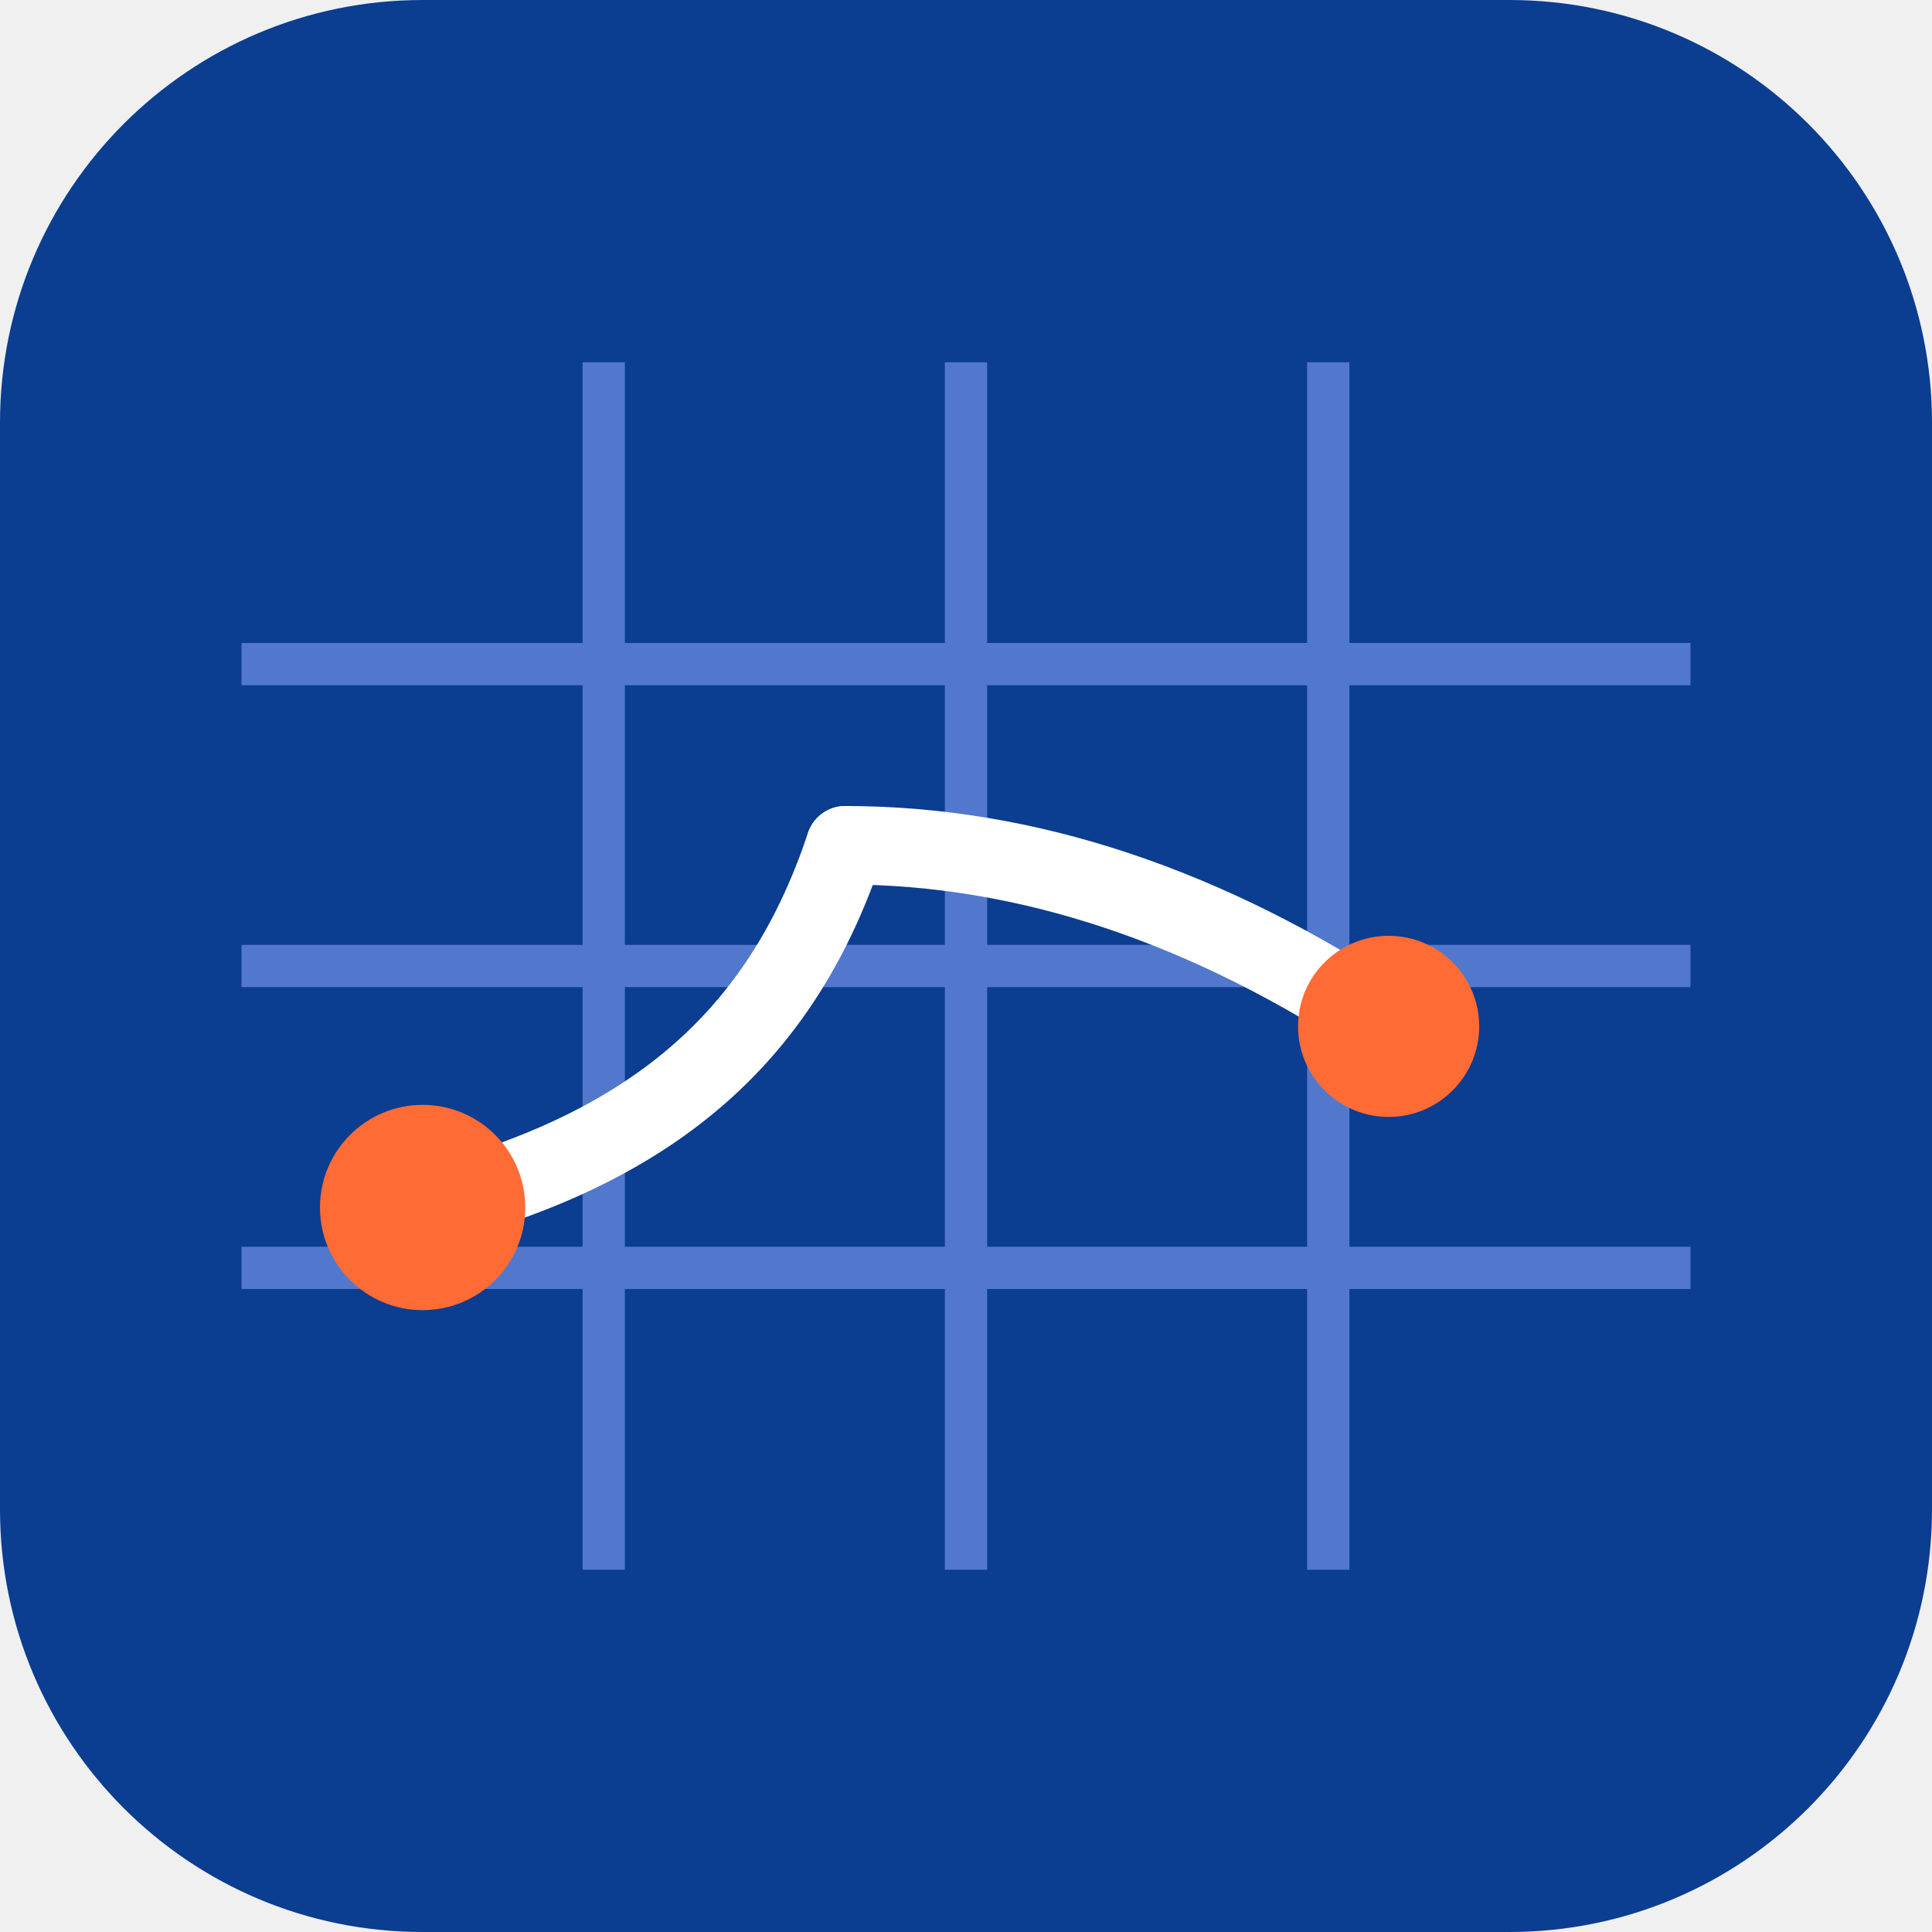
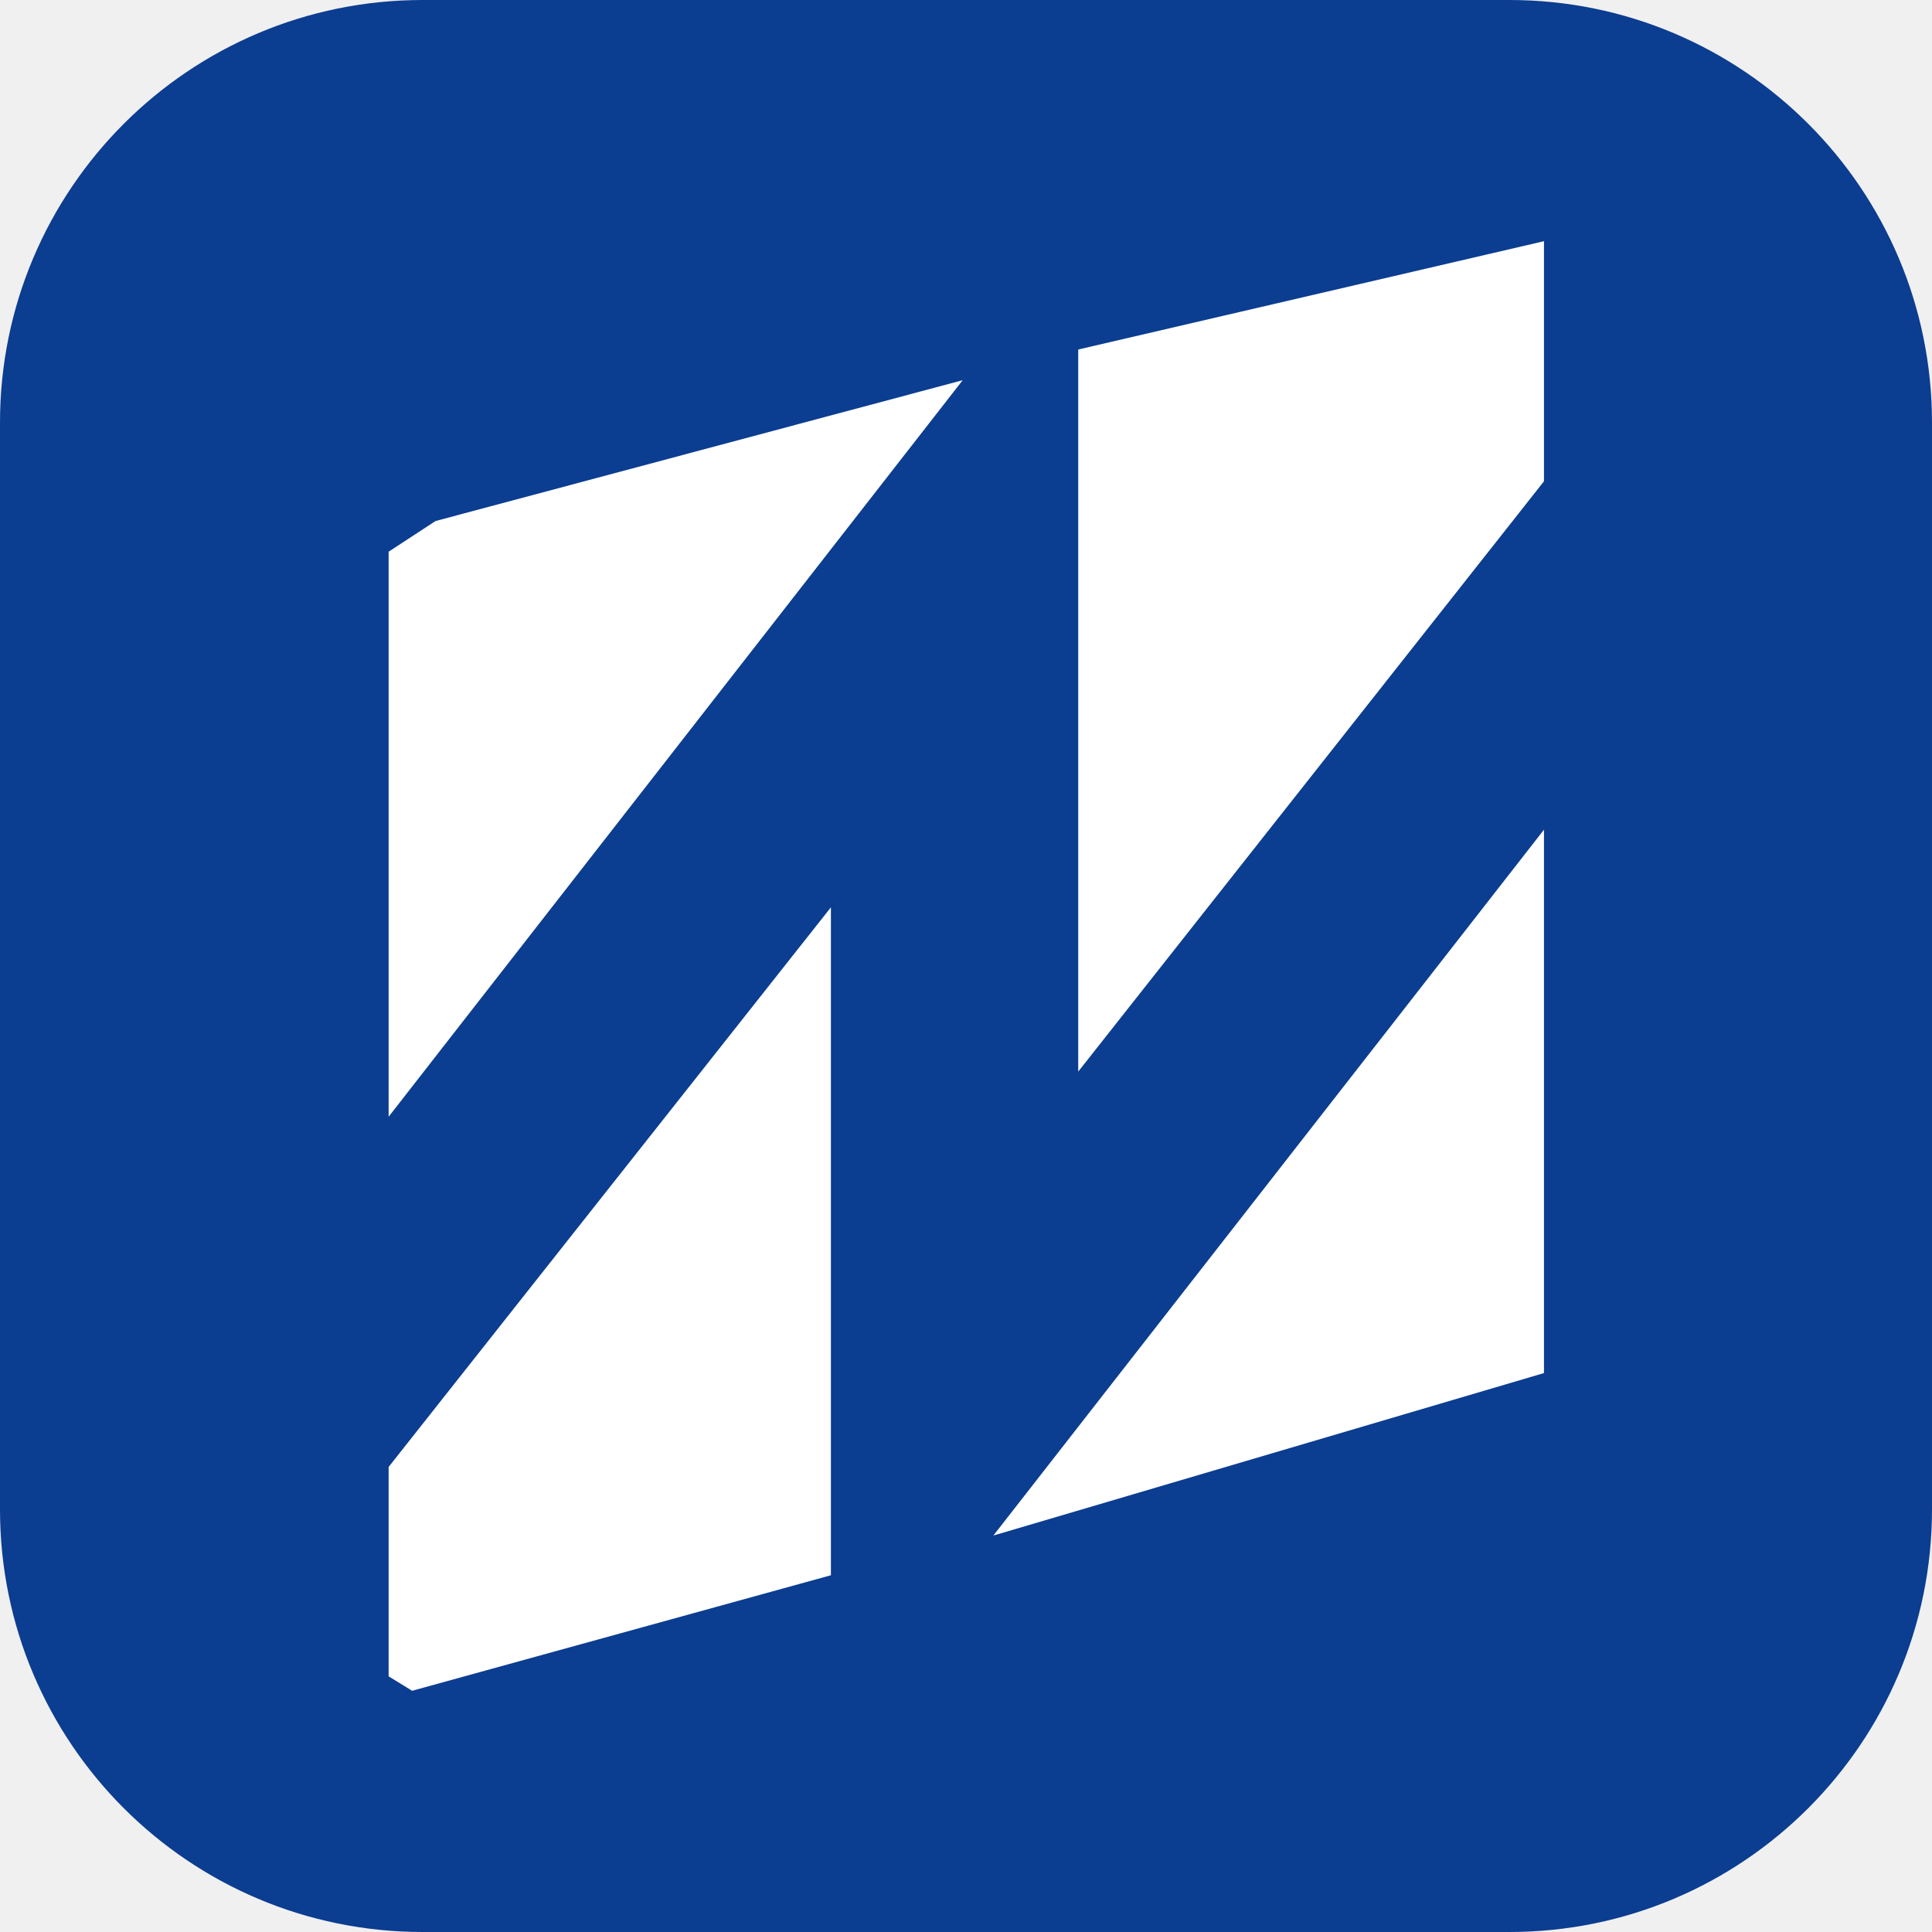
- <svg xmlns="http://www.w3.org/2000/svg" viewBox="0 0 64 64" role="img" aria-label="低空原理实验室">
+ <svg xmlns="http://www.w3.org/2000/svg" viewBox="0 0 64 64" width="64" height="64" role="img" aria-label="低空原理实验室">
  <rect width="64" height="64" rx="14" fill="#0B3D91" />
-   <g fill="none" stroke="#8ba8ff" stroke-width="1.4" opacity="0.55">
-     <path d="M8 22h48M8 32h48M8 42h48M20 12v40M32 12v40M44 12v40" />
+   <g fill="#ffffff" transform="translate(8.09 7.99) scale(0.598)">
+     <g transform="translate(8 0)">
+       <path d="M38.2 6 L64 0 L64 13.3 L38.2 46 Z" />
+       <path d="M0 17.2 L2.6 15.5 L31.8 7.7 L0 48.5 Z" />
+       <path d="M33.5 71.7 L64 32.6 L64 62.7 Z" />
+       <path d="M0 67.9 L24.5 36.9 L24.5 73.9 L1.3 80.3 L0 79.5 Z" />
+     </g>
  </g>
-   <g fill="none" stroke="#ffffff" stroke-width="2.6" stroke-linecap="round">
-     <path d="M14 40c8-2 12-6 14-12" />
-     <path d="M28 28c6 0 12 2 18 6" />
-   </g>
-   <circle cx="14" cy="40" r="3.4" fill="#FF6B35" />
-   <circle cx="46" cy="34" r="3" fill="#FF6B35" />
</svg>
